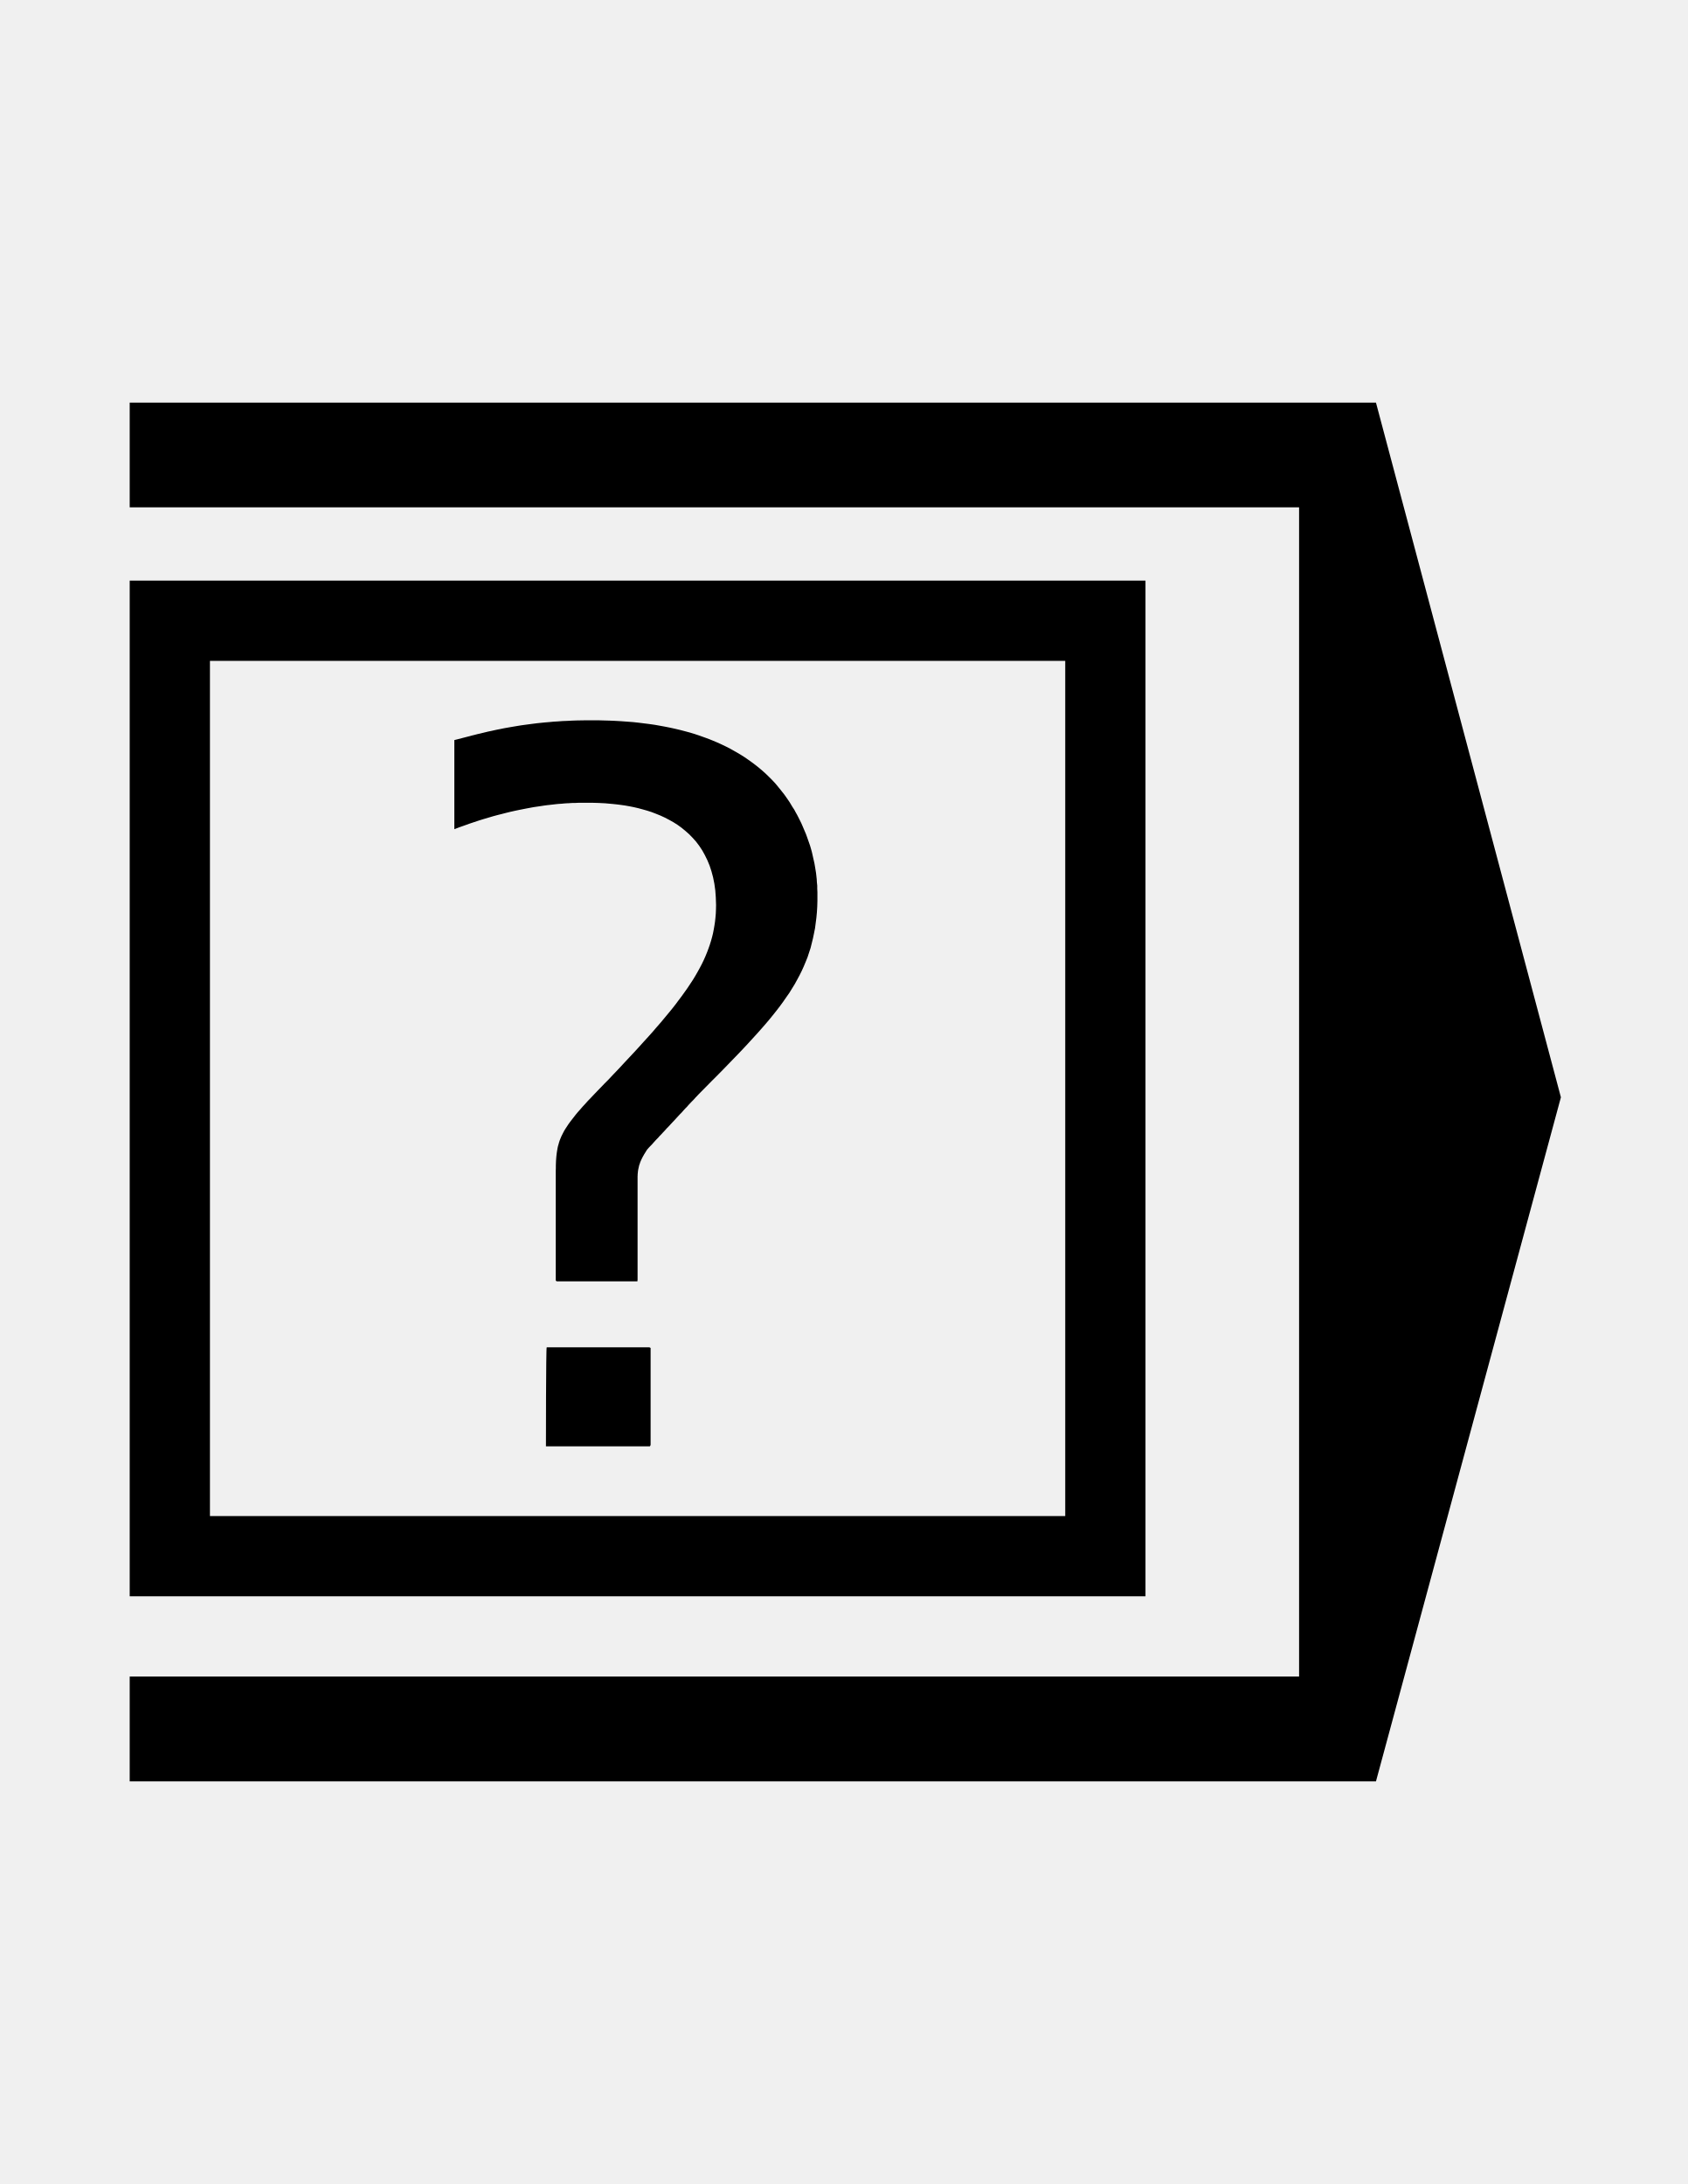
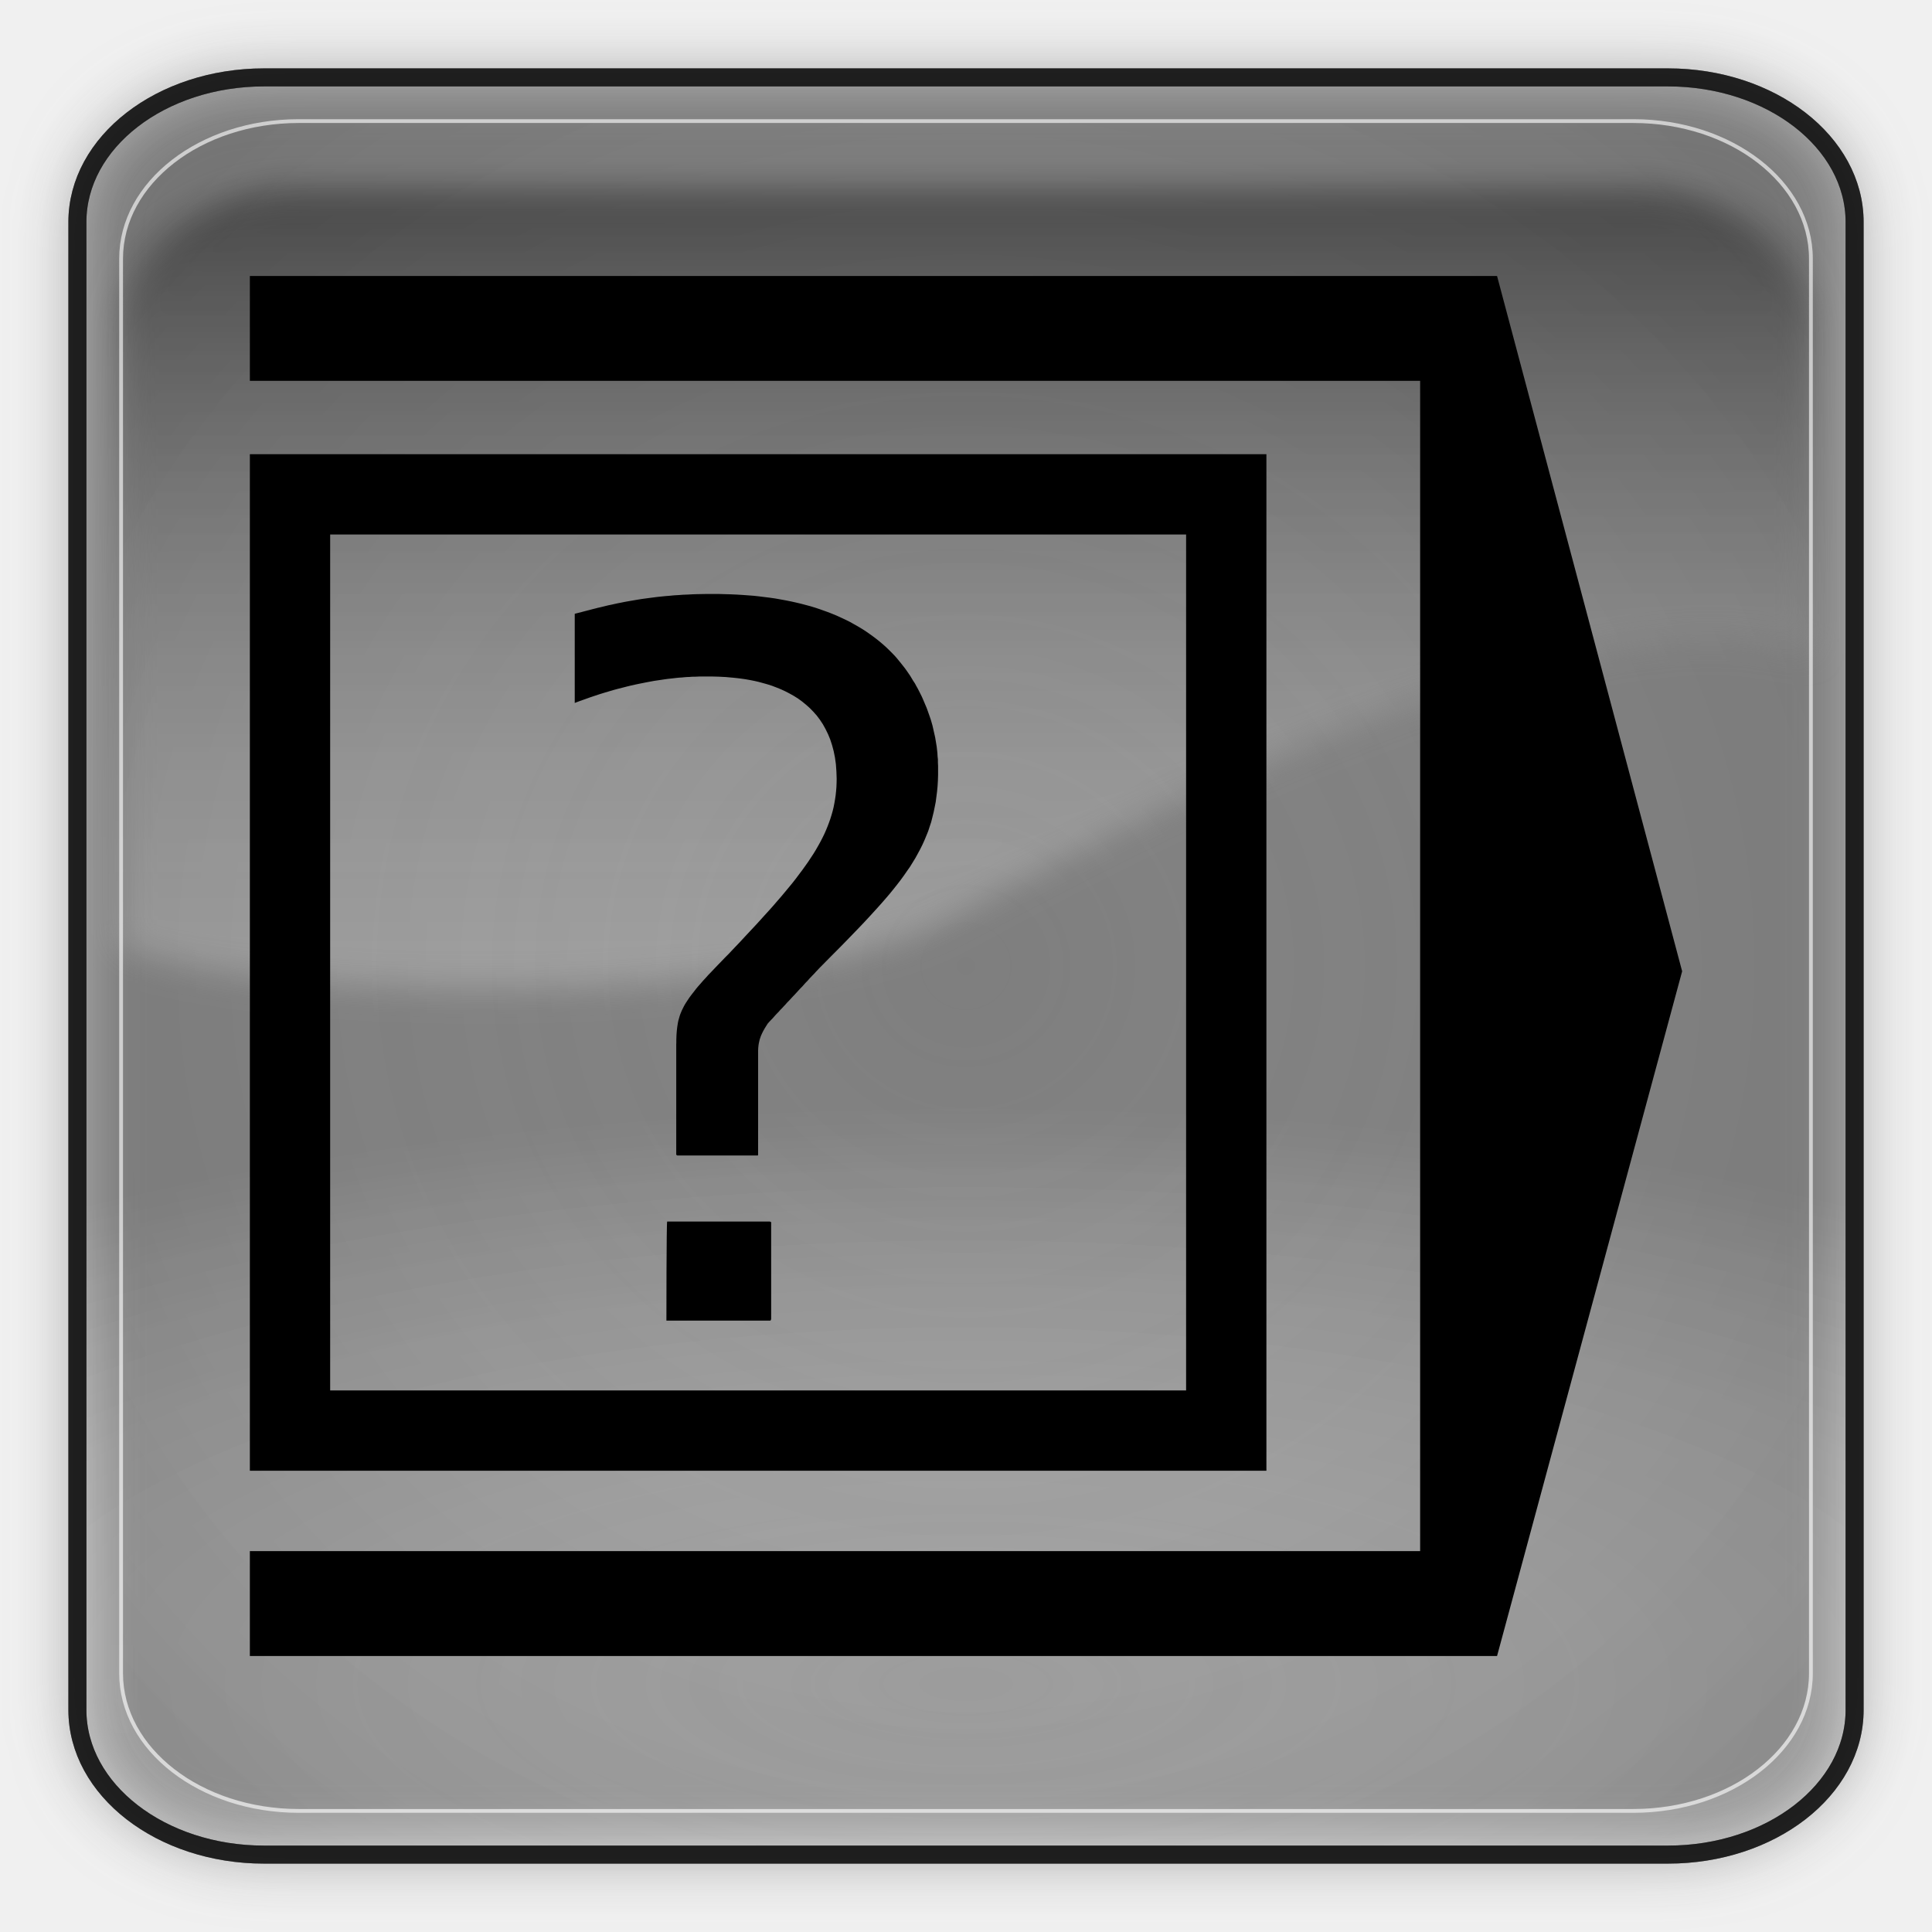
- <svg xmlns="http://www.w3.org/2000/svg" version="1.0" id="_x31_" x="0px" y="0px" width="612px" height="792px" viewBox="0 0 612 792" enable-background="new 0 0 612 792" xml:space="preserve">
-   <defs id="defs62" />
-   <g id="LINE_9_" style="stroke:none;fill:#000000;fill-opacity:1">
-     <path style="fill:#000000;stroke:none;stroke-width:0.709;stroke-linecap:round;stroke-linejoin:round;stroke-miterlimit:10;fill-opacity:1" d="M 47.031 210.562 L 47.031 578.875 L 415.344 578.875 L 415.344 210.562 L 47.031 210.562 z M 76.125 239.656 L 386.25 239.656 L 386.25 549.781 L 76.125 549.781 L 76.125 239.656 z " id="line31" />
-   </g>
-   <g id="LINE">
+ <svg xmlns="http://www.w3.org/2000/svg" xmlns:xlink="http://www.w3.org/1999/xlink" version="1.0" id="_x31_" x="0px" y="0px" width="350" height="350" viewBox="0 0 350 350" enable-background="new 0 0 612 792" xml:space="preserve">
+   <defs id="defs62">
+     <radialGradient r="333.187" fy="710.992" fx="373.243" cy="710.992" cx="373.243" gradientTransform="matrix(0.8627261,1.0667183e-7,-5.1097115e-8,0.31434,-147.0062,81.5576)" gradientUnits="userSpaceOnUse" id="radialGradient3092" xlink:href="#linearGradient5443" />
+     <radialGradient r="333.187" fy="467.919" fx="373.243" cy="467.919" cx="373.243" gradientTransform="matrix(0.8353507,2.5391117e-7,-2.4564601e-7,0.8081589,-136.7885,-203.153)" gradientUnits="userSpaceOnUse" id="radialGradient3088" xlink:href="#linearGradient5443" />
+     <radialGradient r="333.187" fy="467.919" fx="373.243" cy="467.919" cx="373.243" gradientTransform="matrix(0.8353507,2.5391117e-7,-2.4564601e-7,0.8081589,783.121,707.997)" gradientUnits="userSpaceOnUse" id="radialGradient3736" xlink:href="#linearGradient5443" />
+     <linearGradient y2="254.735" x2="123.476" y1="344.038" x1="123.506" gradientTransform="matrix(2.318971,0,0,2.0931,-99.17808,-231.5497)" gradientUnits="userSpaceOnUse" id="linearGradient3734" xlink:href="#linearGradient3187" />
+     <radialGradient r="333.187" fy="710.992" fx="373.243" cy="710.992" cx="373.243" gradientTransform="matrix(0.8627261,1.0667183e-7,-5.1097115e-8,0.31434,772.9034,992.7076)" gradientUnits="userSpaceOnUse" id="radialGradient3732" xlink:href="#linearGradient5443" />
+     <radialGradient r="333.187" fy="710.992" fx="373.243" cy="710.992" cx="373.243" gradientTransform="matrix(0.8627261,1.0667183e-7,-5.1097115e-8,0.31434,772.9034,992.7076)" gradientUnits="userSpaceOnUse" id="radialGradient3722" xlink:href="#linearGradient5443" />
+     <radialGradient r="333.187" fy="467.919" fx="373.243" cy="467.919" cx="373.243" gradientTransform="matrix(0.8353507,2.5391117e-7,-2.4564601e-7,0.8081589,783.121,707.997)" gradientUnits="userSpaceOnUse" id="radialGradient3718" xlink:href="#linearGradient5443" />
+     <radialGradient r="333.187" fy="467.919" fx="373.243" cy="467.919" cx="373.243" gradientTransform="matrix(0.9201975,2.7970099e-7,-2.7059634e-7,0.8902438,-163.7031,61.92156)" gradientUnits="userSpaceOnUse" id="radialGradient3703" xlink:href="#linearGradient5443" />
+     <linearGradient y2="254.735" x2="123.476" y1="344.038" x1="123.506" gradientTransform="matrix(2.318971,0,0,2.0931,-99.17808,-231.5497)" gradientUnits="userSpaceOnUse" id="linearGradient3701" xlink:href="#linearGradient3187" />
+     <radialGradient r="333.187" fy="710.992" fx="373.243" cy="710.992" cx="373.243" gradientTransform="matrix(0.9503534,1.1750652e-7,-5.6287062e-8,0.3462676,-174.9586,375.5503)" gradientUnits="userSpaceOnUse" id="radialGradient3699" xlink:href="#linearGradient5443" />
+     <radialGradient r="333.187" fy="467.919" fx="373.243" cy="467.919" cx="373.243" gradientTransform="matrix(0.9201975,2.7970099e-7,-2.7059634e-7,0.8902438,-163.7031,61.92156)" gradientUnits="userSpaceOnUse" id="radialGradient3680" xlink:href="#linearGradient5443" />
+     <linearGradient y2="254.735" x2="123.476" y1="344.038" x1="123.506" gradientTransform="matrix(2.318971,0,0,2.0931,-99.17808,-231.5497)" gradientUnits="userSpaceOnUse" id="linearGradient3678" xlink:href="#linearGradient3187" />
+     <radialGradient r="333.187" fy="710.992" fx="373.243" cy="710.992" cx="373.243" gradientTransform="matrix(0.9503534,1.1750652e-7,-5.6287062e-8,0.3462676,-174.9586,375.5503)" gradientUnits="userSpaceOnUse" id="radialGradient3676" xlink:href="#linearGradient5443" />
+     <radialGradient r="333.187" fy="467.919" fx="373.243" cy="467.919" cx="373.243" gradientTransform="matrix(0.9201975,2.7970099e-7,-2.7059634e-7,0.8902438,-163.7031,61.92156)" gradientUnits="userSpaceOnUse" id="radialGradient3654" xlink:href="#linearGradient5443" />
+     <linearGradient y2="254.735" x2="123.476" y1="344.038" x1="123.506" gradientTransform="matrix(2.318971,0,0,2.0931,-99.17808,-231.5497)" gradientUnits="userSpaceOnUse" id="linearGradient3652" xlink:href="#linearGradient3187" />
+     <radialGradient r="333.187" fy="710.992" fx="373.243" cy="710.992" cx="373.243" gradientTransform="matrix(0.9503534,1.1750652e-7,-5.6287062e-8,0.3462676,-174.9586,375.5503)" gradientUnits="userSpaceOnUse" id="radialGradient3650" xlink:href="#linearGradient5443" />
+     <radialGradient r="333.187" fy="467.919" fx="373.243" cy="467.919" cx="373.243" gradientTransform="matrix(0.9201975,2.7970099e-7,-2.7059634e-7,0.8902438,-163.7031,61.92156)" gradientUnits="userSpaceOnUse" id="radialGradient3627" xlink:href="#linearGradient5443" />
+     <linearGradient y2="254.735" x2="123.476" y1="344.038" x1="123.506" gradientTransform="matrix(2.318971,0,0,2.0931,-99.17808,-231.5497)" gradientUnits="userSpaceOnUse" id="linearGradient3625" xlink:href="#linearGradient3187" />
+     <radialGradient r="333.187" fy="710.992" fx="373.243" cy="710.992" cx="373.243" gradientTransform="matrix(0.9503534,1.1750652e-7,-5.6287062e-8,0.3462676,-174.9586,375.5503)" gradientUnits="userSpaceOnUse" id="radialGradient3623" xlink:href="#linearGradient5443" />
+     <radialGradient r="333.187" fy="467.919" fx="373.243" cy="467.919" cx="373.243" gradientTransform="matrix(0.9201975,2.7970099e-7,-2.7059634e-7,0.8902438,-163.7031,61.92156)" gradientUnits="userSpaceOnUse" id="radialGradient3599" xlink:href="#linearGradient5443" />
+     <linearGradient y2="254.735" x2="123.476" y1="344.038" x1="123.506" gradientTransform="matrix(2.318971,0,0,2.0931,-99.17808,-231.5497)" gradientUnits="userSpaceOnUse" id="linearGradient3597" xlink:href="#linearGradient3187" />
+     <radialGradient r="333.187" fy="710.992" fx="373.243" cy="710.992" cx="373.243" gradientTransform="matrix(0.9503534,1.1750652e-7,-5.6287062e-8,0.3462676,-174.9586,375.5503)" gradientUnits="userSpaceOnUse" id="radialGradient3595" xlink:href="#linearGradient5443" />
+     <radialGradient r="333.187" fy="467.919" fx="373.243" cy="467.919" cx="373.243" gradientTransform="matrix(0.9201975,2.7970099e-7,-2.7059634e-7,0.8902438,-163.7031,61.92156)" gradientUnits="userSpaceOnUse" id="radialGradient3525" xlink:href="#linearGradient5443" />
+     <linearGradient y2="254.735" x2="123.476" y1="344.038" x1="123.506" gradientTransform="matrix(2.318971,0,0,2.0931,-99.17808,-231.5497)" gradientUnits="userSpaceOnUse" id="linearGradient3523" xlink:href="#linearGradient3187" />
+     <radialGradient r="333.187" fy="710.992" fx="373.243" cy="710.992" cx="373.243" gradientTransform="matrix(0.9503534,1.1750652e-7,-5.6287062e-8,0.3462676,-174.9586,375.5503)" gradientUnits="userSpaceOnUse" id="radialGradient3521" xlink:href="#linearGradient5443" />
+     <radialGradient r="333.187" fy="467.919" fx="373.243" cy="467.919" cx="373.243" gradientTransform="matrix(0.9201975,2.7970099e-7,-2.7059634e-7,0.8902438,-163.7031,61.92156)" gradientUnits="userSpaceOnUse" id="radialGradient3497" xlink:href="#linearGradient5443" />
+     <linearGradient y2="254.735" x2="123.476" y1="344.038" x1="123.506" gradientTransform="matrix(2.318971,0,0,2.0931,-99.17808,-231.5497)" gradientUnits="userSpaceOnUse" id="linearGradient3495" xlink:href="#linearGradient3187" />
+     <radialGradient r="333.187" fy="710.992" fx="373.243" cy="710.992" cx="373.243" gradientTransform="matrix(0.9503534,1.1750652e-7,-5.6287062e-8,0.3462676,-174.9586,375.5503)" gradientUnits="userSpaceOnUse" id="radialGradient3493" xlink:href="#linearGradient5443" />
+     <linearGradient id="linearGradient5443">
+       <stop id="stop5445" offset="0" style="stop-color:#ffffff;stop-opacity:0;" />
+       <stop id="stop5447" offset="1" style="stop-color:#000000;stop-opacity:0.34;" />
+     </linearGradient>
+     <linearGradient id="linearGradient3157">
+       <stop style="stop-color:#49bcff;stop-opacity:1;" offset="0" id="stop3159" />
+       <stop style="stop-color:#494c96;stop-opacity:1;" offset="1" id="stop3161" />
+     </linearGradient>
+     <linearGradient id="linearGradient3171">
+       <stop id="stop3173" offset="0" style="stop-color:#49bcff;stop-opacity:1;" />
+       <stop id="stop3175" offset="1" style="stop-color:#494cdc;stop-opacity:1;" />
+     </linearGradient>
+     <linearGradient id="linearGradient3187">
+       <stop style="stop-color:#ffffff;stop-opacity:0.396;" offset="0" id="stop3189" />
+       <stop style="stop-color:#000000;stop-opacity:1;" offset="1" id="stop3191" />
+     </linearGradient>
+     <linearGradient id="linearGradient4395">
+       <stop style="stop-color:#110084;stop-opacity:1;" offset="0" id="stop4397" />
+       <stop style="stop-color:#a695ff;stop-opacity:1;" offset="1" id="stop4399" />
+     </linearGradient>
+     <linearGradient id="linearGradient4383">
+       <stop style="stop-color:#00037f;stop-opacity:1;" offset="0" id="stop4385" />
+       <stop style="stop-color:#00037f;stop-opacity:0;" offset="1" id="stop4387" />
+     </linearGradient>
+     <linearGradient xlink:href="#linearGradient4383" id="linearGradient4389" x1="371.422" y1="298.594" x2="396.912" y2="655.451" gradientUnits="userSpaceOnUse" />
+     <linearGradient xlink:href="#linearGradient4395" id="linearGradient4401" x1="360.498" y1="167.504" x2="360.498" y2="540.867" gradientUnits="userSpaceOnUse" />
+     <linearGradient xlink:href="#linearGradient3187" id="linearGradient4562" gradientUnits="userSpaceOnUse" gradientTransform="matrix(2.318971,0,0,2.0931,93.1153,-256.85)" x1="123.506" y1="344.038" x2="123.476" y2="254.735" />
+     <radialGradient xlink:href="#linearGradient3171" id="radialGradient4569" gradientUnits="userSpaceOnUse" gradientTransform="matrix(0.9201975,2.7970099e-7,-2.7059634e-7,0.8902438,28.59029,48.63434)" cx="373.243" cy="467.919" fx="373.243" fy="467.919" r="333.187" />
+     <radialGradient xlink:href="#linearGradient3157" id="radialGradient4572" gradientUnits="userSpaceOnUse" gradientTransform="matrix(0.9503534,1.1750652e-7,-5.6287062e-8,0.3462676,17.33483,362.4423)" cx="373.243" cy="710.992" fx="373.243" fy="710.992" r="333.187" />
+     <filter id="filter4659" color-interpolation-filters="sRGB">
+       <feGaussianBlur stdDeviation="2.775" id="feGaussianBlur4661" />
+     </filter>
+     <radialGradient xlink:href="#linearGradient3157" id="radialGradient4766" gradientUnits="userSpaceOnUse" gradientTransform="matrix(0.9503534,1.1750652e-7,-5.6287062e-8,0.3462676,17.33483,362.4423)" cx="373.243" cy="710.992" fx="373.243" fy="710.992" r="333.187" />
+     <radialGradient xlink:href="#linearGradient3171" id="radialGradient4768" gradientUnits="userSpaceOnUse" gradientTransform="matrix(0.9201975,2.7970099e-7,-2.7059634e-7,0.8902438,28.59029,48.63434)" cx="373.243" cy="467.919" fx="373.243" fy="467.919" r="333.187" />
+     <linearGradient xlink:href="#linearGradient3187" id="linearGradient4770" gradientUnits="userSpaceOnUse" gradientTransform="matrix(2.318971,0,0,2.0931,93.1153,-256.85)" x1="123.506" y1="344.038" x2="123.476" y2="254.735" />
+     <linearGradient xlink:href="#linearGradient3187" id="linearGradient4773" gradientUnits="userSpaceOnUse" gradientTransform="matrix(2.318971,0,0,2.0931,93.1153,-256.85)" x1="123.506" y1="344.038" x2="123.476" y2="254.735" />
+     <radialGradient xlink:href="#linearGradient3171" id="radialGradient4776" gradientUnits="userSpaceOnUse" gradientTransform="matrix(0.9201975,2.7970099e-7,-2.7059634e-7,0.8902438,28.59029,48.63434)" cx="373.243" cy="467.919" fx="373.243" fy="467.919" r="333.187" />
+     <radialGradient xlink:href="#linearGradient3157" id="radialGradient4779" gradientUnits="userSpaceOnUse" gradientTransform="matrix(0.9503534,1.1750652e-7,-5.6287062e-8,0.3462676,17.33483,362.4423)" cx="373.243" cy="710.992" fx="373.243" fy="710.992" r="333.187" />
+     <radialGradient xlink:href="#linearGradient3157" id="radialGradient4790" gradientUnits="userSpaceOnUse" gradientTransform="matrix(0.9503534,1.1750652e-7,-5.6287062e-8,0.3462676,17.33483,362.4423)" cx="373.243" cy="710.992" fx="373.243" fy="710.992" r="333.187" />
+     <radialGradient xlink:href="#linearGradient3171" id="radialGradient4792" gradientUnits="userSpaceOnUse" gradientTransform="matrix(0.9201975,2.7970099e-7,-2.7059634e-7,0.8902438,28.59029,48.63434)" cx="373.243" cy="467.919" fx="373.243" fy="467.919" r="333.187" />
+     <linearGradient xlink:href="#linearGradient3187" id="linearGradient4794" gradientUnits="userSpaceOnUse" gradientTransform="matrix(2.318971,0,0,2.0931,93.1153,-256.85)" x1="123.506" y1="344.038" x2="123.476" y2="254.735" />
+     <linearGradient xlink:href="#linearGradient3187" id="linearGradient4799" gradientUnits="userSpaceOnUse" gradientTransform="matrix(2.318971,0,0,2.0931,93.1153,-256.85)" x1="123.506" y1="344.038" x2="123.476" y2="254.735" />
+     <radialGradient xlink:href="#linearGradient3171" id="radialGradient4802" gradientUnits="userSpaceOnUse" gradientTransform="matrix(0.9201975,2.7970099e-7,-2.7059634e-7,0.8902438,28.59029,48.63434)" cx="373.243" cy="467.919" fx="373.243" fy="467.919" r="333.187" />
+     <radialGradient xlink:href="#linearGradient3157" id="radialGradient4805" gradientUnits="userSpaceOnUse" gradientTransform="matrix(0.9503534,1.1750652e-7,-5.6287062e-8,0.3462676,17.33483,362.4423)" cx="373.243" cy="710.992" fx="373.243" fy="710.992" r="333.187" />
+     <radialGradient xlink:href="#linearGradient3157" id="radialGradient4820" gradientUnits="userSpaceOnUse" gradientTransform="matrix(0.9503534,1.1750652e-7,-5.6287062e-8,0.3462676,17.33483,362.4423)" cx="373.243" cy="710.992" fx="373.243" fy="710.992" r="333.187" />
+     <radialGradient xlink:href="#linearGradient3171" id="radialGradient4822" gradientUnits="userSpaceOnUse" gradientTransform="matrix(0.9201975,2.7970099e-7,-2.7059634e-7,0.8902438,28.59029,48.63434)" cx="373.243" cy="467.919" fx="373.243" fy="467.919" r="333.187" />
+     <linearGradient xlink:href="#linearGradient3187" id="linearGradient4824" gradientUnits="userSpaceOnUse" gradientTransform="matrix(2.318971,0,0,2.0931,93.1153,-256.85)" x1="123.506" y1="344.038" x2="123.476" y2="254.735" />
+     <linearGradient xlink:href="#linearGradient3187" id="linearGradient4827" gradientUnits="userSpaceOnUse" gradientTransform="matrix(2.318971,0,0,2.0931,-99.17808,-231.5497)" x1="123.506" y1="344.038" x2="123.476" y2="254.735" />
+     <radialGradient xlink:href="#linearGradient5443" id="radialGradient4832" gradientUnits="userSpaceOnUse" gradientTransform="matrix(0.9201975,2.7970099e-7,-2.7059634e-7,0.8902438,-163.7031,61.92156)" cx="373.243" cy="467.919" fx="373.243" fy="467.919" r="333.187" />
+     <radialGradient xlink:href="#linearGradient5443" id="radialGradient4835" gradientUnits="userSpaceOnUse" gradientTransform="matrix(0.9503534,1.1750652e-7,-5.6287062e-8,0.3462676,-174.9586,375.5503)" cx="373.243" cy="710.992" fx="373.243" fy="710.992" r="333.187" />
+     <filter id="filter5511" color-interpolation-filters="sRGB">
+       <feGaussianBlur stdDeviation="3.237" id="feGaussianBlur5513" />
+     </filter>
+     <radialGradient xlink:href="#linearGradient5443-5" id="radialGradient4835-3" gradientUnits="userSpaceOnUse" gradientTransform="matrix(0.9503534,1.1750652e-7,-5.6287062e-8,0.3462676,317.8059,185.6877)" cx="373.243" cy="710.992" fx="373.243" fy="710.992" r="333.187" />
+     <linearGradient id="linearGradient5443-5">
+       <stop id="stop5445-4" offset="0" style="stop-color:#ffffff;stop-opacity:0;" />
+       <stop id="stop5447-3" offset="1" style="stop-color:#000000;stop-opacity:0.34;" />
+     </linearGradient>
+     <radialGradient xlink:href="#linearGradient5443" id="radialGradient3272" gradientUnits="userSpaceOnUse" gradientTransform="matrix(0.9503534,1.1750652e-7,-5.6287062e-8,0.3462676,-174.9586,375.5503)" cx="373.243" cy="710.992" fx="373.243" fy="710.992" r="333.187" />
+     <linearGradient xlink:href="#linearGradient3187" id="linearGradient3274" gradientUnits="userSpaceOnUse" gradientTransform="matrix(2.318971,0,0,2.0931,-99.17808,-231.5497)" x1="123.506" y1="344.038" x2="123.476" y2="254.735" />
+     <radialGradient xlink:href="#linearGradient5443" id="radialGradient3276" gradientUnits="userSpaceOnUse" gradientTransform="matrix(0.9201975,2.7970099e-7,-2.7059634e-7,0.8902438,-163.7031,61.92156)" cx="373.243" cy="467.919" fx="373.243" fy="467.919" r="333.187" />
+   </defs>
+   <g id="g3311" transform="translate(-4.0524846e-6,3.5529445e-6)">
+     <rect style="opacity:0.613;fill:#464646;fill-opacity:0.785;stroke:none;filter:url(#filter4659)" id="rect3279" width="152.938" height="152.938" x="135.394" y="48.637" rx="16.068" ry="12.452" transform="matrix(2.10515,0,0,2.10515,-271.003,-88.36689)" />
+     <rect style="opacity:0.613;fill:url(#radialGradient3092);fill-opacity:1;stroke:#000000;stroke-width:3.268;stroke-miterlimit:4;stroke-opacity:1;stroke-dasharray:none" id="rect3155" width="321.958" height="321.958" x="14.021" y="14.021" rx="33.825" ry="26.214" />
+     <path transform="matrix(0.907795,0,0,0.907795,11.82035,-259.3651)" style="opacity:0.613;fill:url(#linearGradient3734);fill-opacity:1;stroke:none;filter:url(#filter5511)" d="m 46.582,323.349 c -19.627,0 -35.443,12.098 -35.443,27.142 l 0,124.309 c 29.255,11.386 132.701,11.896 165.405,-5.79 33.328,-18.024 127.544,-68.443 171.825,-52.721 l 0,-65.798 c 0,-15.044 -15.799,-27.142 -35.426,-27.142 l -266.361,0 z M 11.139,586.82 l 0,42.884 c 0,1.331 0.143,2.636 0.383,3.915 -0.119,-12.811 -0.26,-28.889 -0.383,-46.799 z" id="rect3177" />
+     <rect style="opacity:0.613;fill:url(#radialGradient3088);fill-opacity:1;stroke:#ffffff;stroke-width:0.69;stroke-linecap:square;stroke-miterlimit:4;stroke-opacity:1;stroke-dasharray:none" id="rect3473" width="306.124" height="306.124" x="21.938" y="21.938" rx="32.162" ry="24.925" />
+     <rect style="opacity:0.613;fill:#ffffff;fill-opacity:0;stroke:#000000;stroke-width:3.268;stroke-miterlimit:4;stroke-opacity:1;stroke-dasharray:none" id="rect3155-2" width="321.958" height="321.958" x="14.021" y="14.021" rx="33.825" ry="26.214" />
+     <g transform="translate(400.3915,135.8211)" style="fill:#000000;fill-opacity:1;stroke:none" id="LWPOLYLINE_2_">
	
		
</g>
-   <g id="LINE_1_">
+   </g>
+   <g id="g3004" transform="matrix(0.5,0,0,0.5,21.74949,-23.00001)">
+     <g style="fill:#000000;fill-opacity:1;stroke:none" id="LINE_9_">
+       <path id="line31" d="m 47.031,210.562 0,368.312 368.312,0 0,-368.312 -368.312,0 z m 29.094,29.094 310.125,0 0,310.125 -310.125,0 0,-310.125 z" style="fill:#000000;fill-opacity:1;stroke:none" />
+     </g>
+     <g id="LINE">
	
		
</g>
-   <g id="LINE_2_" style="fill:#000000;fill-opacity:1;stroke:none">
-     <path style="fill:#000000;stroke:none;stroke-width:0.709;stroke-linecap:round;stroke-linejoin:round;stroke-miterlimit:10;fill-opacity:1" d="M 498.914,646 565.973,397.914 498.914,146 l -451.885,0 0,37.979 424.012,0 0,424.009 -424.012,0 0,38.012 z" id="line10" />
-   </g>
-   <g id="LINE_3_">
+     <g id="LINE_1_">
	
		
</g>
-   <g id="LINE_4_">
+     <g style="fill:#000000;fill-opacity:1;stroke:none" id="LINE_2_">
+       <path id="line10" d="M 498.914,646 565.973,397.914 498.914,146 l -451.885,0 0,37.979 424.012,0 0,424.009 -424.012,0 0,38.012 z" style="fill:#000000;fill-opacity:1;stroke:none" />
+     </g>
+     <g id="LINE_3_">
	
		
</g>
-   <g id="LINE_5_">
+     <g id="LINE_4_">
	
		
</g>
-   <g id="LINE_6_">
+     <g id="LINE_5_">
	
		
</g>
-   <g id="LINE_7_">
+     <g id="LINE_6_">
	
		
</g>
-   <g id="LINE_8_">
+     <g id="LINE_7_">
	
		
</g>
-   <g id="LINE_10_">
+     <g id="LINE_8_">
	
		
</g>
-   <g id="LINE_11_">
+     <g id="LINE_10_">
	
		
</g>
-   <g id="LINE_12_">
+     <g id="LINE_11_">
	
		
</g>
-   <g id="LINE_13_">
+     <g id="LINE_12_">
	
		
</g>
-   <g id="LINE_14_">
+     <g id="LINE_13_">
	
		
</g>
-   <g id="LINE_15_">
+     <g id="LINE_14_">
	
		
</g>
-   <g id="LINE_16_">
+     <g id="LINE_15_">
	
		
</g>
-   <g id="LWPOLYLINE" style="stroke:none;fill:#000000;fill-opacity:1">
-     <path fill="none" stroke="#000000" stroke-width="0.709" stroke-linecap="round" stroke-linejoin="round" stroke-miterlimit="10" d="   M164.736,300.695l1.854-0.709l1.854-0.65l1.793-0.648l1.762-0.588l1.762-0.586l1.699-0.525l1.668-0.494l1.67-0.494l1.607-0.434   l1.605-0.402l1.545-0.4l1.516-0.371l1.514-0.34l1.453-0.309l1.42-0.279l1.391-0.277l1.33-0.248l1.328-0.246l1.268-0.186   l1.268-0.186l1.205-0.186l1.143-0.154l1.143-0.125l1.082-0.123l1.051-0.123l0.988-0.094l0.99-0.061l0.926-0.094l0.865-0.061   l0.836-0.031l0.803-0.062l0.742-0.031h0.711l0.68-0.031l0.617-0.029h0.557h0.525h0.463h0.434h0.4h0.742h0.865h0.959l1.051,0.029   l1.143,0.031l1.205,0.062l1.268,0.062l1.328,0.123l1.391,0.123l1.453,0.154l1.482,0.186l1.514,0.217l1.576,0.277l1.576,0.311   l1.607,0.369l1.607,0.434l1.637,0.463l1.639,0.525l1.607,0.619l1.605,0.648l1.607,0.742l1.545,0.803l1.545,0.865l1.516,0.959   l1.451,1.051l1.391,1.143l1.359,1.205l1.299,1.328l1.236,1.391l1.143,1.516l1.082,1.637l0.959,1.73l0.895,1.824l0.805,1.945   l0.68,2.072l0.586,2.193l0.465,2.318l0.34,2.439l0.186,2.598l0.092,2.688l-0.031,1.514l-0.061,1.516l-0.125,1.482l-0.154,1.453   l-0.215,1.451l-0.248,1.422l-0.277,1.422l-0.34,1.391l-0.402,1.422l-0.434,1.391l-0.494,1.391l-0.525,1.391l-0.586,1.422   l-0.619,1.391l-0.68,1.391l-0.742,1.42l-0.771,1.391l-0.834,1.453l-0.865,1.422l-0.959,1.451l-0.957,1.453l-1.051,1.484   l-1.082,1.514l-1.143,1.514l-1.176,1.576l-1.236,1.576l-1.297,1.576l-1.359,1.637l-1.391,1.67l-1.484,1.699l-1.482,1.73   l-1.576,1.762l-1.639,1.793l-1.668,1.854l-1.73,1.885l-1.793,1.916l-1.854,1.979l-1.885,2.039l-1.979,2.07l-2.008,2.133   l-1.391,1.391l-1.299,1.359l-1.266,1.297l-1.176,1.236l-1.111,1.174l-1.082,1.113l-0.988,1.113l-0.928,0.988l-0.896,1.051   l-0.834,0.928l-0.773,0.926l-0.711,0.928l-0.68,0.865l-0.617,0.803l-0.588,0.805l-0.525,0.803l-0.494,0.742l-0.463,0.74   l-0.402,0.742l-0.371,0.742l-0.34,0.68l-0.309,0.742l-0.277,0.68l-0.248,0.742l-0.186,0.68l-0.217,0.74l-0.154,0.68l-0.123,0.742   l-0.123,0.742l-0.094,0.742l-0.092,0.803l-0.062,0.742l-0.062,0.865l-0.029,0.803l-0.031,0.865v0.928l-0.031,0.926v0.99v0.988   v1.051c0,0.309,0,0.617,0,0.617v0.434v0.557v0.68v0.742v0.865v0.926v0.99v1.111v1.113v1.174v1.236v1.297v1.361v1.297v1.422v1.359   v1.359v1.422v1.359v1.359v1.359v1.361v1.236v1.297v1.174v1.113v1.111v0.99v0.926v0.865v0.742v0.68v0.557v0.434v0.309   c0.217,0.309,0.494,0.309,0.494,0.309h0.34h0.434h0.525h0.617h0.68h0.742h0.803h0.865h0.896h0.959h0.988h1.051h1.051h1.082h1.08   h1.113h1.113h1.111h1.113h1.082h1.08h1.051h1.02h0.99h0.957h0.928h0.865h0.803h0.742h0.68h0.588h0.525h0.463h0.34   c0.277,0,0.432,0,0.432,0c0.062-0.309,0.062-0.617,0.062-0.617v-0.434v-0.557v-0.68v-0.742v-0.865v-0.926v-0.99v-1.111v-1.113   v-1.174v-1.297v-1.236v-1.361v-1.359v-1.359v-1.359v-1.422v-1.359v-1.359v-1.422v-1.297v-1.361v-1.297v-1.236v-1.174v-1.113v-1.111   v-0.99v-0.926v-0.865v-0.742v-0.68v-0.557v-0.434v-0.309c0-0.309,0-0.617,0-0.617v-0.371v-0.309l0.031-0.371v-0.309   c0.031-0.311,0.062-0.619,0.062-0.619c0.029-0.309,0.061-0.617,0.061-0.617c0.062-0.248,0.094-0.557,0.094-0.557   c0.061-0.248,0.123-0.557,0.123-0.557c0.062-0.246,0.123-0.557,0.123-0.557c0.062-0.246,0.125-0.494,0.125-0.494   c0.092-0.246,0.186-0.494,0.186-0.494c0.061-0.248,0.154-0.494,0.154-0.494c0.092-0.248,0.215-0.494,0.215-0.494   c0.094-0.248,0.217-0.494,0.217-0.494c0.094-0.248,0.217-0.434,0.217-0.434c0.123-0.248,0.246-0.494,0.246-0.494   c0.125-0.248,0.279-0.494,0.279-0.494c0.123-0.248,0.277-0.494,0.277-0.494c0.154-0.248,0.309-0.496,0.309-0.496   c0.156-0.246,0.311-0.494,0.311-0.494c0.186-0.246,0.34-0.557,0.34-0.557c0.215-0.309,0.309-0.369,0.309-0.369   c0.154-0.186,0.371-0.434,0.371-0.434c0.277-0.246,0.586-0.617,0.586-0.617l0.371-0.371l0.402-0.434l0.432-0.494l0.496-0.557   l0.525-0.555l0.555-0.557l0.588-0.68l0.617-0.619l0.619-0.68l0.648-0.68l0.648-0.742l0.682-0.68l0.68-0.74l0.68-0.742l0.711-0.742   l0.68-0.742l0.68-0.74l0.68-0.742l0.68-0.68l0.648-0.742l0.619-0.68l0.617-0.617l0.588-0.682l0.586-0.617l0.525-0.557l0.494-0.494   l0.465-0.494l0.432-0.494l0.371-0.371l0.34-0.371c0.309-0.309,0.525-0.557,0.525-0.557c0.309-0.309,2.504-2.533,2.504-2.533   l2.131-2.164l2.072-2.07l2.008-2.039l1.947-2.008l1.885-1.947l1.822-1.885l1.762-1.855l1.699-1.822l1.639-1.793l1.607-1.762   l1.514-1.699l1.482-1.699l1.422-1.67l1.359-1.668l1.299-1.637l1.236-1.607l1.174-1.607l1.113-1.607l1.111-1.576l0.99-1.605   l0.988-1.607l0.865-1.576l0.865-1.607l0.803-1.607l0.742-1.637l0.68-1.639l0.68-1.668l0.557-1.699l0.557-1.699l0.432-1.732   l0.434-1.76l0.371-1.793l0.371-1.854l0.246-1.885l0.248-1.916l0.186-1.979l0.123-2.01l0.062-2.07v-2.131v-1.145l-0.062-1.174   v-1.143l-0.123-1.176l-0.062-1.143l-0.123-1.113l-0.125-1.143l-0.186-1.143l-0.184-1.113l-0.186-1.113l-0.248-1.111l-0.248-1.082   l-0.246-1.113l-0.248-1.08l-0.309-1.082l-0.309-1.051l-0.371-1.082l-0.371-1.051l-0.371-1.051l-0.371-1.02l-0.432-1.02l-0.434-1.02   l-0.432-1.02l-0.434-0.99l-0.494-0.988l-0.494-0.988l-0.494-0.959l-0.557-0.988l-0.494-0.928l-0.617-0.926l-0.557-0.928   l-0.557-0.928l-0.617-0.895l-0.619-0.896l-0.617-0.865l-0.68-0.865l-0.682-0.865l-0.68-0.834l-0.68-0.836l-0.68-0.803l-1.111-1.174   l-1.113-1.113l-1.113-1.082l-1.174-1.051l-1.236-1.051l-1.236-0.988l-1.266-0.957l-1.299-0.928l-1.328-0.928l-1.359-0.865   l-1.391-0.834l-1.422-0.803l-1.422-0.805l-1.482-0.74l-1.516-0.711l-1.545-0.711l-1.545-0.648l-1.607-0.65l-1.637-0.586   l-1.639-0.588l-1.668-0.557l-1.73-0.525l-1.73-0.463l-1.762-0.463l-1.824-0.434l-1.822-0.402l-1.854-0.369l-1.855-0.34l-1.916-0.34   l-1.945-0.279l-1.979-0.246l-1.979-0.248l-2.008-0.217l-2.07-0.154l-2.07-0.154l-2.102-0.123l-2.133-0.094l-2.162-0.061   l-2.164-0.062h-2.225h-1.854l-1.793,0.031l-1.793,0.031l-1.73,0.061l-1.73,0.094l-1.668,0.061l-1.639,0.125l-1.607,0.092   l-1.574,0.154l-1.547,0.125l-1.514,0.154l-1.482,0.154l-1.453,0.186l-1.422,0.186l-1.391,0.186l-1.359,0.184l-1.328,0.217   l-1.299,0.217l-1.266,0.217l-1.236,0.215l-1.205,0.217l-1.176,0.248l-1.143,0.217l-1.143,0.246l-1.082,0.248l-1.082,0.215   l-1.02,0.248l-1.02,0.248l-0.99,0.246l-0.988,0.217l-0.928,0.248l-0.895,0.215l-0.896,0.248l-0.865,0.217l-0.834,0.215   l-0.836,0.217l-0.771,0.217l-0.773,0.186l-0.74,0.186l-0.742,0.186V300.695z" id="path55" style="stroke:none;fill:#000000;fill-opacity:1" />
-   </g>
-   <g id="LWPOLYLINE_1_" style="stroke:none;fill:#000000;fill-opacity:1">
-     <path fill="none" stroke="#000000" stroke-width="0.709" stroke-linecap="round" stroke-linejoin="round" stroke-miterlimit="10" d="   M197.955,524.49c0.279,0,0.619,0,0.619,0h0.432h0.588h0.68h0.773h0.865h0.957h1.02h1.113h1.143h1.236h1.268h1.328h1.33h1.391h1.391   h1.42h1.422h1.422h1.422h1.391h1.391h1.328h1.328h1.268h1.236h1.174h1.082h1.051h0.928h0.865h0.771h0.68h0.588h0.432h0.342   c0.277-0.309,0.277-0.617,0.277-0.617v-0.434v-0.494v-0.68v-0.68v-0.865v-0.865v-0.988v-1.051v-1.113v-1.111v-1.236v-1.236v-1.299   v-1.297v-1.299v-1.359v-1.359v-1.359v-1.299v-1.359v-1.297v-1.236v-1.236v-1.236v-1.174v-1.113v-0.988v-0.988v-0.928v-0.803v-0.742   v-0.619v-0.555v-0.434v-0.309c-0.277-0.248-0.619-0.248-0.619-0.248h-0.432h-0.588h-0.68h-0.771h-0.865h-0.928h-1.051h-1.082   h-1.174h-1.236h-1.268h-1.328h-1.328h-1.391h-1.391h-1.422h-1.422h-1.422h-1.42h-1.391h-1.391h-1.33h-1.328h-1.268h-1.236h-1.143   h-1.113h-1.02h-0.957h-0.865h-0.773h-0.68h-0.588h-0.432h-0.34C197.955,488.582,197.955,524.49,197.955,524.49z" id="path58" style="stroke:none;fill:#000000;fill-opacity:1" />
+     <g id="LINE_16_">
+ 	
+ 		
+ </g>
+     <g style="fill:#000000;fill-opacity:1;stroke:none" id="LWPOLYLINE">
+       <path style="fill:#000000;fill-opacity:1;stroke:none" id="path55" d="m 164.736,300.695 1.854,-0.709 1.854,-0.65 1.793,-0.648 1.762,-0.588 1.762,-0.586 1.699,-0.525 1.668,-0.494 1.67,-0.494 1.607,-0.434 1.605,-0.402 1.545,-0.4 1.516,-0.371 1.514,-0.34 1.453,-0.309 1.42,-0.279 1.391,-0.277 1.33,-0.248 1.328,-0.246 1.268,-0.186 1.268,-0.186 1.205,-0.186 1.143,-0.154 1.143,-0.125 1.082,-0.123 1.051,-0.123 0.988,-0.094 0.99,-0.061 0.926,-0.094 0.865,-0.061 0.836,-0.031 0.803,-0.062 0.742,-0.031 h 0.711 l 0.68,-0.031 0.617,-0.029 h 0.557 0.525 0.463 0.434 0.4 0.742 0.865 0.959 l 1.051,0.029 1.143,0.031 1.205,0.062 1.268,0.062 1.328,0.123 1.391,0.123 1.453,0.154 1.482,0.186 1.514,0.217 1.576,0.277 1.576,0.311 1.607,0.369 1.607,0.434 1.637,0.463 1.639,0.525 1.607,0.619 1.605,0.648 1.607,0.742 1.545,0.803 1.545,0.865 1.516,0.959 1.451,1.051 1.391,1.143 1.359,1.205 1.299,1.328 1.236,1.391 1.143,1.516 1.082,1.637 0.959,1.73 0.895,1.824 0.805,1.945 0.68,2.072 0.586,2.193 0.465,2.318 0.34,2.439 0.186,2.598 0.092,2.688 -0.031,1.514 -0.061,1.516 -0.125,1.482 -0.154,1.453 -0.215,1.451 -0.248,1.422 -0.277,1.422 -0.34,1.391 -0.402,1.422 -0.434,1.391 -0.494,1.391 -0.525,1.391 -0.586,1.422 -0.619,1.391 -0.68,1.391 -0.742,1.42 -0.771,1.391 -0.834,1.453 -0.865,1.422 -0.959,1.451 -0.957,1.453 -1.051,1.484 -1.082,1.514 -1.143,1.514 -1.176,1.576 -1.236,1.576 -1.297,1.576 -1.359,1.637 -1.391,1.67 -1.484,1.699 -1.482,1.73 -1.576,1.762 -1.639,1.793 -1.668,1.854 -1.73,1.885 -1.793,1.916 -1.854,1.979 -1.885,2.039 -1.979,2.07 -2.008,2.133 -1.391,1.391 -1.299,1.359 -1.266,1.297 -1.176,1.236 -1.111,1.174 -1.082,1.113 -0.988,1.113 -0.928,0.988 -0.896,1.051 -0.834,0.928 -0.773,0.926 -0.711,0.928 -0.68,0.865 -0.617,0.803 -0.588,0.805 -0.525,0.803 -0.494,0.742 -0.463,0.74 -0.402,0.742 -0.371,0.742 -0.34,0.68 -0.309,0.742 -0.277,0.68 -0.248,0.742 -0.186,0.68 -0.217,0.74 -0.154,0.68 -0.123,0.742 -0.123,0.742 -0.094,0.742 -0.092,0.803 -0.062,0.742 -0.062,0.865 -0.029,0.803 -0.031,0.865 v 0.928 l -0.031,0.926 v 0.99 0.988 1.051 c 0,0.309 0,0.617 0,0.617 v 0.434 0.557 0.68 0.742 0.865 0.926 0.99 1.111 1.113 1.174 1.236 1.297 1.361 1.297 1.422 1.359 1.359 1.422 1.359 1.359 1.359 1.361 1.236 1.297 1.174 1.113 1.111 0.99 0.926 0.865 0.742 0.68 0.557 0.434 0.309 c 0.217,0.309 0.494,0.309 0.494,0.309 h 0.34 0.434 0.525 0.617 0.68 0.742 0.803 0.865 0.896 0.959 0.988 1.051 1.051 1.082 1.08 1.113 1.113 1.111 1.113 1.082 1.08 1.051 1.02 0.99 0.957 0.928 0.865 0.803 0.742 0.68 0.588 0.525 0.463 0.34 c 0.277,0 0.432,0 0.432,0 0.062,-0.309 0.062,-0.617 0.062,-0.617 v -0.434 -0.557 -0.68 -0.742 -0.865 -0.926 -0.99 -1.111 -1.113 -1.174 -1.297 -1.236 -1.361 -1.359 -1.359 -1.359 -1.422 -1.359 -1.359 -1.422 -1.297 -1.361 -1.297 -1.236 -1.174 -1.113 -1.111 -0.99 -0.926 -0.865 -0.742 -0.68 -0.557 -0.434 -0.309 c 0,-0.309 0,-0.617 0,-0.617 v -0.371 -0.309 l 0.031,-0.371 v -0.309 c 0.031,-0.311 0.062,-0.619 0.062,-0.619 0.029,-0.309 0.061,-0.617 0.061,-0.617 0.062,-0.248 0.094,-0.557 0.094,-0.557 0.061,-0.248 0.123,-0.557 0.123,-0.557 0.062,-0.246 0.123,-0.557 0.123,-0.557 0.062,-0.246 0.125,-0.494 0.125,-0.494 0.092,-0.246 0.186,-0.494 0.186,-0.494 0.061,-0.248 0.154,-0.494 0.154,-0.494 0.092,-0.248 0.215,-0.494 0.215,-0.494 0.094,-0.248 0.217,-0.494 0.217,-0.494 0.094,-0.248 0.217,-0.434 0.217,-0.434 0.123,-0.248 0.246,-0.494 0.246,-0.494 0.125,-0.248 0.279,-0.494 0.279,-0.494 0.123,-0.248 0.277,-0.494 0.277,-0.494 0.154,-0.248 0.309,-0.496 0.309,-0.496 0.156,-0.246 0.311,-0.494 0.311,-0.494 0.186,-0.246 0.34,-0.557 0.34,-0.557 0.215,-0.309 0.309,-0.369 0.309,-0.369 0.154,-0.186 0.371,-0.434 0.371,-0.434 0.277,-0.246 0.586,-0.617 0.586,-0.617 l 0.371,-0.371 0.402,-0.434 0.432,-0.494 0.496,-0.557 0.525,-0.555 0.555,-0.557 0.588,-0.68 0.617,-0.619 0.619,-0.68 0.648,-0.68 0.648,-0.742 0.682,-0.68 0.68,-0.74 0.68,-0.742 0.711,-0.742 0.68,-0.742 0.68,-0.74 0.68,-0.742 0.68,-0.68 0.648,-0.742 0.619,-0.68 0.617,-0.617 0.588,-0.682 0.586,-0.617 0.525,-0.557 0.494,-0.494 0.465,-0.494 0.432,-0.494 0.371,-0.371 0.34,-0.371 c 0.309,-0.309 0.525,-0.557 0.525,-0.557 0.309,-0.309 2.504,-2.533 2.504,-2.533 l 2.131,-2.164 2.072,-2.07 2.008,-2.039 1.947,-2.008 1.885,-1.947 1.822,-1.885 1.762,-1.855 1.699,-1.822 1.639,-1.793 1.607,-1.762 1.514,-1.699 1.482,-1.699 1.422,-1.67 1.359,-1.668 1.299,-1.637 1.236,-1.607 1.174,-1.607 1.113,-1.607 1.111,-1.576 0.99,-1.605 0.988,-1.607 0.865,-1.576 0.865,-1.607 0.803,-1.607 0.742,-1.637 0.68,-1.639 0.68,-1.668 0.557,-1.699 0.557,-1.699 0.432,-1.732 0.434,-1.76 0.371,-1.793 0.371,-1.854 0.246,-1.885 0.248,-1.916 0.186,-1.979 0.123,-2.01 0.062,-2.07 v -2.131 -1.145 l -0.062,-1.174 v -1.143 l -0.123,-1.176 -0.062,-1.143 -0.123,-1.113 -0.125,-1.143 -0.186,-1.143 -0.184,-1.113 -0.186,-1.113 -0.248,-1.111 -0.248,-1.082 -0.246,-1.113 -0.248,-1.08 -0.309,-1.082 -0.309,-1.051 -0.371,-1.082 -0.371,-1.051 -0.371,-1.051 -0.371,-1.02 -0.432,-1.02 -0.434,-1.02 -0.432,-1.02 -0.434,-0.99 -0.494,-0.988 -0.494,-0.988 -0.494,-0.959 -0.557,-0.988 -0.494,-0.928 -0.617,-0.926 -0.557,-0.928 -0.557,-0.928 -0.617,-0.895 -0.619,-0.896 -0.617,-0.865 -0.68,-0.865 -0.682,-0.865 -0.68,-0.834 -0.68,-0.836 -0.68,-0.803 -1.111,-1.174 -1.113,-1.113 -1.113,-1.082 -1.174,-1.051 -1.236,-1.051 -1.236,-0.988 -1.266,-0.957 -1.299,-0.928 -1.328,-0.928 -1.359,-0.865 -1.391,-0.834 -1.422,-0.803 -1.422,-0.805 -1.482,-0.74 -1.516,-0.711 -1.545,-0.711 -1.545,-0.648 -1.607,-0.65 -1.637,-0.586 -1.639,-0.588 -1.668,-0.557 -1.73,-0.525 -1.73,-0.463 -1.762,-0.463 -1.824,-0.434 -1.822,-0.402 -1.854,-0.369 -1.855,-0.34 -1.916,-0.34 -1.945,-0.279 -1.979,-0.246 -1.979,-0.248 -2.008,-0.217 -2.07,-0.154 -2.07,-0.154 -2.102,-0.123 -2.133,-0.094 -2.162,-0.061 -2.164,-0.062 h -2.225 -1.854 l -1.793,0.031 -1.793,0.031 -1.73,0.061 -1.73,0.094 -1.668,0.061 -1.639,0.125 -1.607,0.092 -1.574,0.154 -1.547,0.125 -1.514,0.154 -1.482,0.154 -1.453,0.186 -1.422,0.186 -1.391,0.186 -1.359,0.184 -1.328,0.217 -1.299,0.217 -1.266,0.217 -1.236,0.215 -1.205,0.217 -1.176,0.248 -1.143,0.217 -1.143,0.246 -1.082,0.248 -1.082,0.215 -1.02,0.248 -1.02,0.248 -0.99,0.246 -0.988,0.217 -0.928,0.248 -0.895,0.215 -0.896,0.248 -0.865,0.217 -0.834,0.215 -0.836,0.217 -0.771,0.217 -0.773,0.186 -0.74,0.186 -0.742,0.186 v 32.316 z" stroke-miterlimit="10" />
+     </g>
+     <g style="fill:#000000;fill-opacity:1;stroke:none" id="LWPOLYLINE_1_">
+       <path style="fill:#000000;fill-opacity:1;stroke:none" id="path58" d="m 197.955,524.49 c 0.279,0 0.619,0 0.619,0 h 0.432 0.588 0.68 0.773 0.865 0.957 1.02 1.113 1.143 1.236 1.268 1.328 1.33 1.391 1.391 1.42 1.422 1.422 1.422 1.391 1.391 1.328 1.328 1.268 1.236 1.174 1.082 1.051 0.928 0.865 0.771 0.68 0.588 0.432 0.342 c 0.277,-0.309 0.277,-0.617 0.277,-0.617 v -0.434 -0.494 -0.68 -0.68 -0.865 -0.865 -0.988 -1.051 -1.113 -1.111 -1.236 -1.236 -1.299 -1.297 -1.299 -1.359 -1.359 -1.359 -1.299 -1.359 -1.297 -1.236 -1.236 -1.236 -1.174 -1.113 -0.988 -0.988 -0.928 -0.803 -0.742 -0.619 -0.555 -0.434 -0.309 c -0.277,-0.248 -0.619,-0.248 -0.619,-0.248 h -0.432 -0.588 -0.68 -0.771 -0.865 -0.928 -1.051 -1.082 -1.174 -1.236 -1.268 -1.328 -1.328 -1.391 -1.391 -1.422 -1.422 -1.422 -1.42 -1.391 -1.391 -1.33 -1.328 -1.268 -1.236 -1.143 -1.113 -1.02 -0.957 -0.865 -0.773 -0.68 -0.588 -0.432 -0.34 c -0.279,-0.002 -0.279,35.906 -0.279,35.906 z" stroke-miterlimit="10" />
+     </g>
  </g>
</svg>
